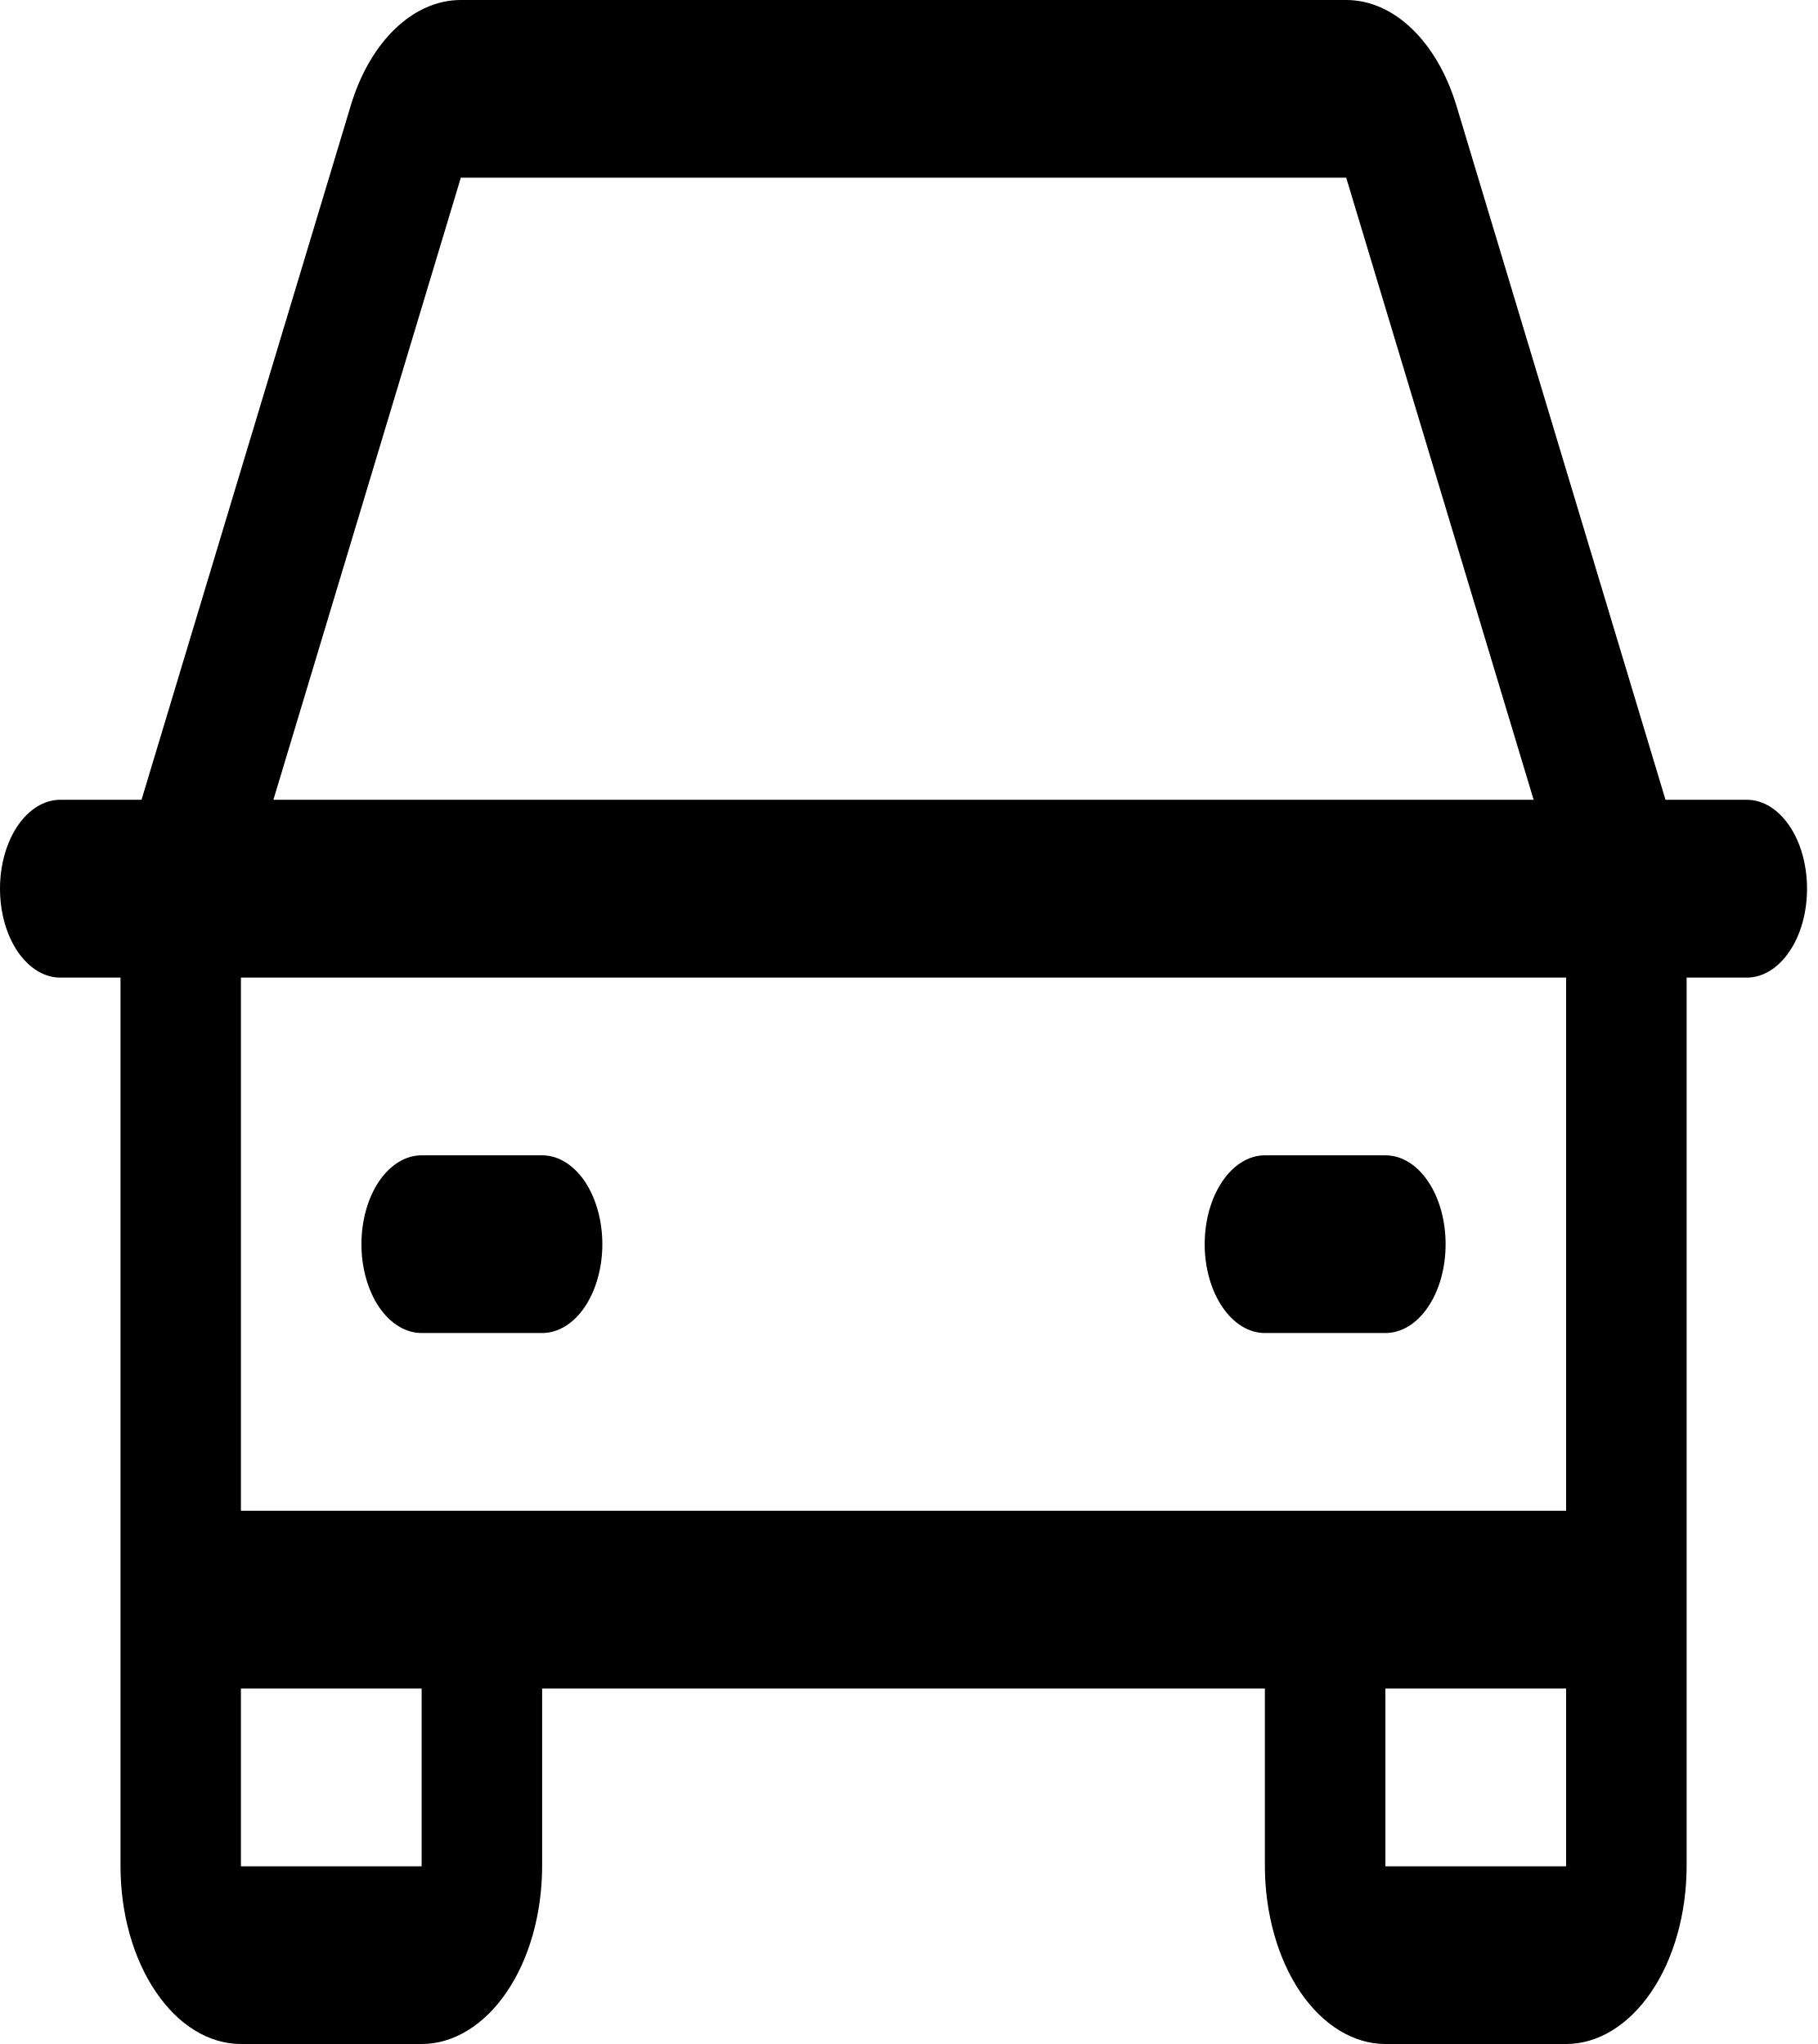
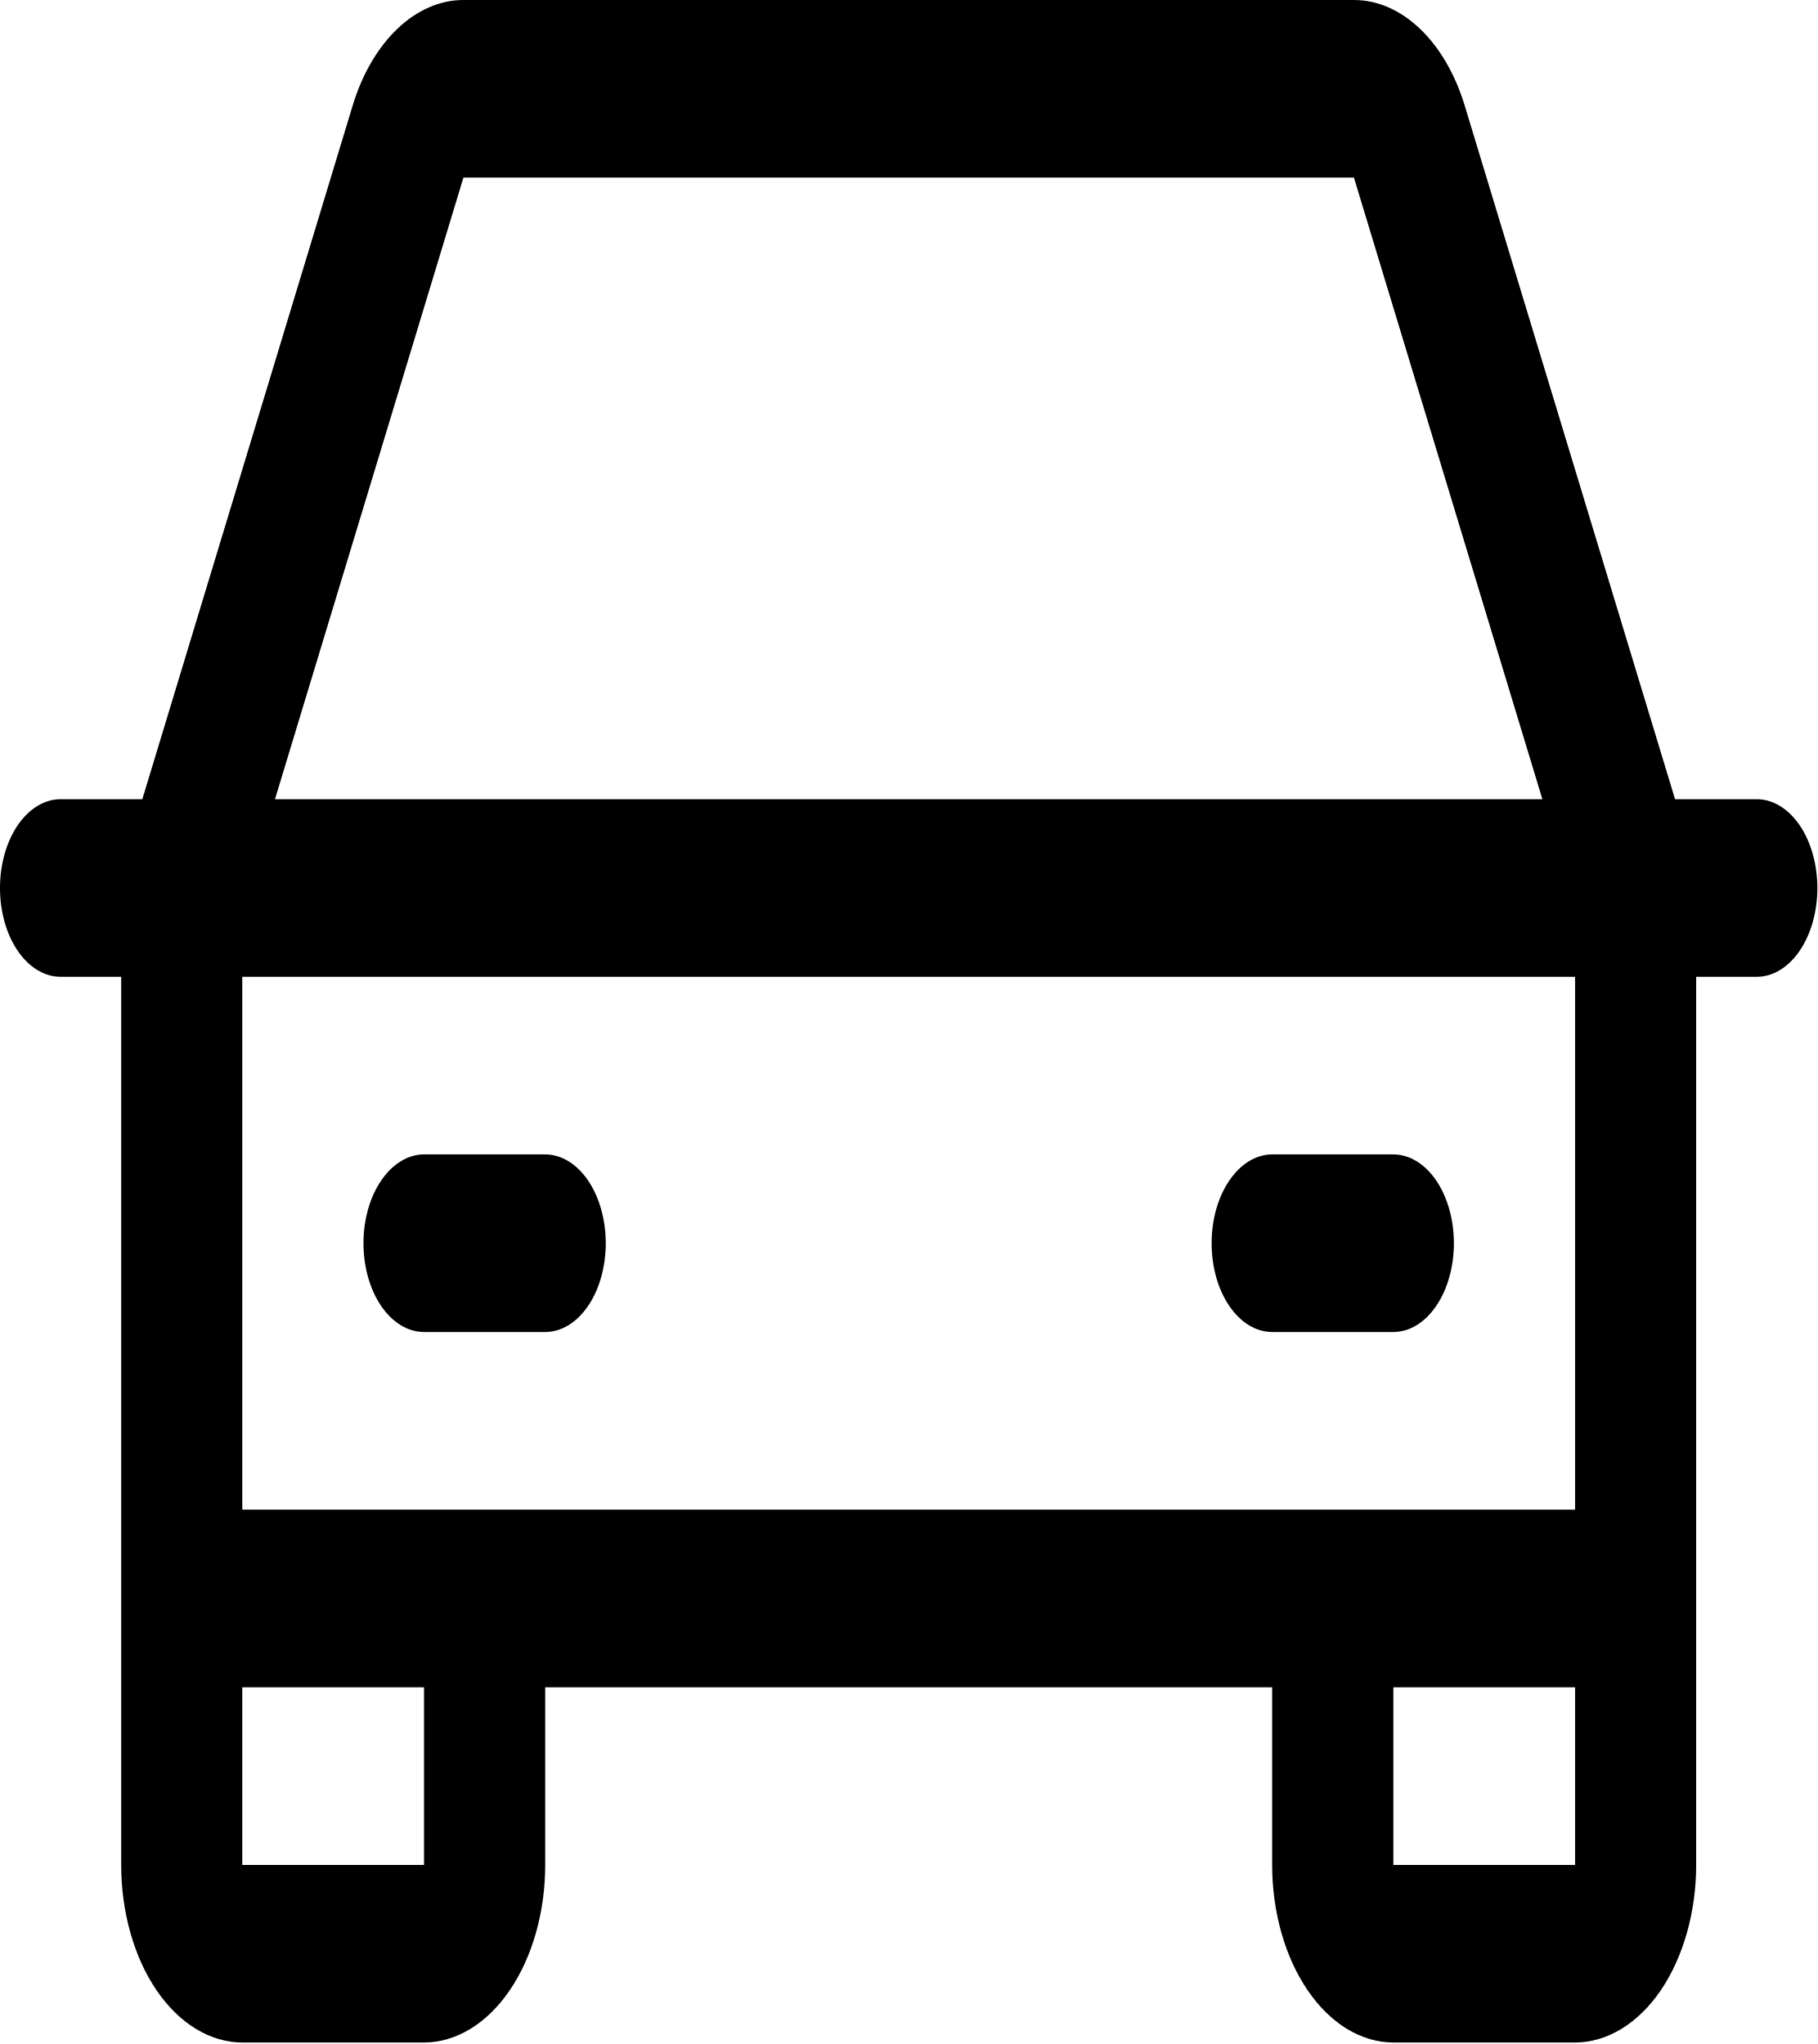
<svg xmlns="http://www.w3.org/2000/svg" width="16" height="18" viewBox="0 0 16 18" fill="none">
-   <path d="M15.379 7.043H14.663L12.822 0.929C12.738 0.653 12.602 0.418 12.43 0.253C12.258 0.088 12.058 0 11.852 0H4.057C3.852 0 3.651 0.088 3.479 0.253C3.307 0.418 3.171 0.653 3.088 0.93L1.246 7.043H0.53C0.39 7.043 0.255 7.126 0.155 7.273C0.056 7.419 0 7.619 0 7.826C0 8.034 0.056 8.233 0.155 8.379C0.255 8.526 0.39 8.609 0.53 8.609H1.061V16.435C1.061 16.85 1.173 17.248 1.372 17.541C1.57 17.834 1.84 18 2.121 18H3.712C3.993 18 4.263 17.834 4.462 17.541C4.661 17.248 4.772 16.85 4.773 16.435V14.87H11.136V16.435C11.137 16.85 11.249 17.248 11.447 17.541C11.646 17.834 11.916 18 12.197 18H13.788C14.069 18 14.339 17.834 14.538 17.541C14.737 17.248 14.848 16.85 14.849 16.435V8.609H15.379C15.52 8.609 15.655 8.526 15.754 8.379C15.854 8.233 15.909 8.034 15.909 7.826C15.909 7.619 15.854 7.419 15.754 7.273C15.655 7.126 15.52 7.043 15.379 7.043ZM4.057 1.565H11.852L13.502 7.043H2.407L4.057 1.565ZM3.712 16.435H2.121V14.87H3.712V16.435ZM12.197 16.435V14.87H13.788V16.435H12.197ZM13.788 13.304H2.121V8.609H13.788V13.304ZM3.182 10.957C3.182 10.749 3.238 10.55 3.337 10.403C3.437 10.256 3.572 10.174 3.712 10.174H4.773C4.913 10.174 5.048 10.256 5.148 10.403C5.247 10.55 5.303 10.749 5.303 10.957C5.303 11.164 5.247 11.363 5.148 11.51C5.048 11.657 4.913 11.739 4.773 11.739H3.712C3.572 11.739 3.437 11.657 3.337 11.51C3.238 11.363 3.182 11.164 3.182 10.957ZM10.606 10.957C10.606 10.749 10.662 10.55 10.762 10.403C10.861 10.256 10.996 10.174 11.136 10.174H12.197C12.338 10.174 12.473 10.256 12.572 10.403C12.672 10.55 12.727 10.749 12.727 10.957C12.727 11.164 12.672 11.363 12.572 11.51C12.473 11.657 12.338 11.739 12.197 11.739H11.136C10.996 11.739 10.861 11.657 10.762 11.51C10.662 11.363 10.606 11.164 10.606 10.957Z" fill="black" />
+   <path d="M15.467 7.038H14.747L12.895 0.929C12.811 0.652 12.674 0.418 12.501 0.253C12.328 0.088 12.126 0 11.92 0H4.08C3.874 0 3.672 0.088 3.499 0.253C3.326 0.418 3.189 0.652 3.105 0.929L1.253 7.038H0.533C0.392 7.038 0.256 7.121 0.156 7.267C0.056 7.414 0 7.613 0 7.82C0 8.028 0.056 8.227 0.156 8.373C0.256 8.52 0.392 8.602 0.533 8.602H1.067V16.423C1.067 16.837 1.179 17.235 1.379 17.528C1.579 17.821 1.851 17.986 2.133 17.987H3.733C4.016 17.986 4.287 17.821 4.487 17.528C4.687 17.235 4.8 16.837 4.8 16.423V14.859H11.2V16.423C11.2 16.837 11.313 17.235 11.513 17.528C11.713 17.821 11.984 17.986 12.267 17.987H13.867C14.149 17.986 14.421 17.821 14.621 17.528C14.82 17.235 14.933 16.837 14.933 16.423V8.602H15.467C15.608 8.602 15.744 8.52 15.844 8.373C15.944 8.227 16 8.028 16 7.82C16 7.613 15.944 7.414 15.844 7.267C15.744 7.121 15.608 7.038 15.467 7.038ZM4.08 1.564H11.92L13.579 7.038H2.421L4.08 1.564ZM3.733 16.423H2.133V14.859H3.733V16.423ZM12.267 16.423V14.859H13.867V16.423H12.267ZM13.867 13.294H2.133V8.602H13.867V13.294ZM3.2 10.948C3.2 10.741 3.256 10.542 3.356 10.396C3.456 10.249 3.592 10.166 3.733 10.166H4.8C4.941 10.166 5.077 10.249 5.177 10.395C5.277 10.542 5.333 10.741 5.333 10.948C5.333 11.156 5.277 11.355 5.177 11.501C5.077 11.648 4.941 11.73 4.8 11.73H3.733C3.592 11.73 3.456 11.648 3.356 11.501C3.256 11.355 3.2 11.156 3.2 10.948ZM10.667 10.948C10.667 10.741 10.723 10.542 10.823 10.396C10.923 10.249 11.059 10.166 11.2 10.166H12.267C12.408 10.166 12.544 10.249 12.644 10.395C12.744 10.542 12.8 10.741 12.8 10.948C12.8 11.156 12.744 11.355 12.644 11.501C12.544 11.648 12.408 11.73 12.267 11.73H11.2C11.059 11.73 10.923 11.648 10.823 11.501C10.723 11.355 10.667 11.156 10.667 10.948Z" fill="black" />
</svg>
